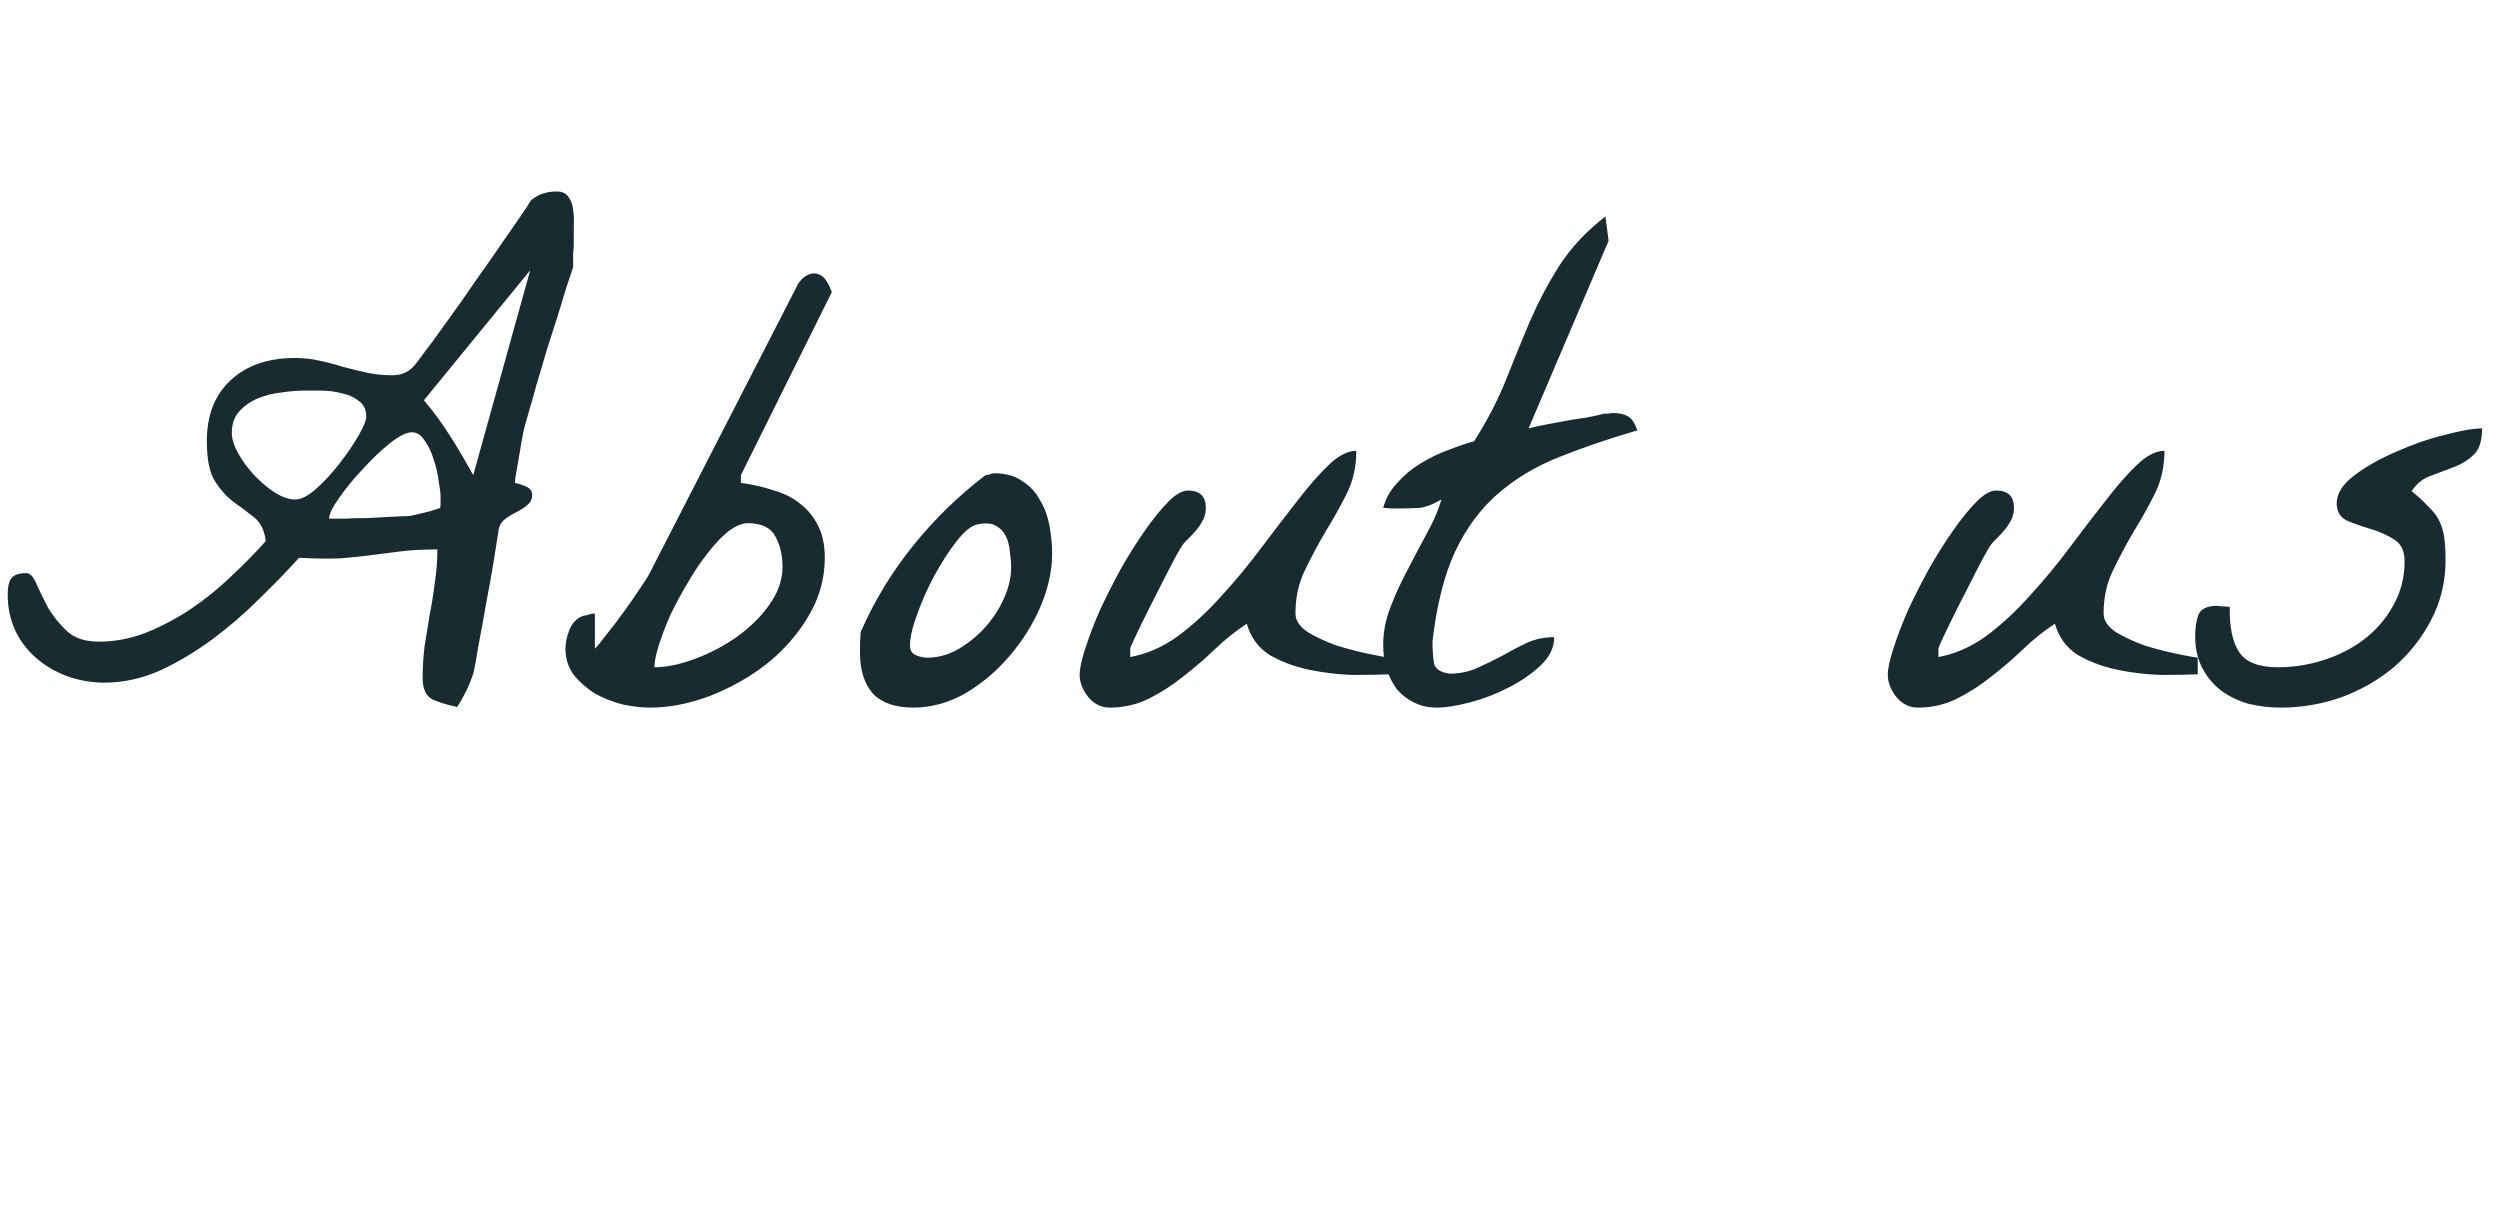
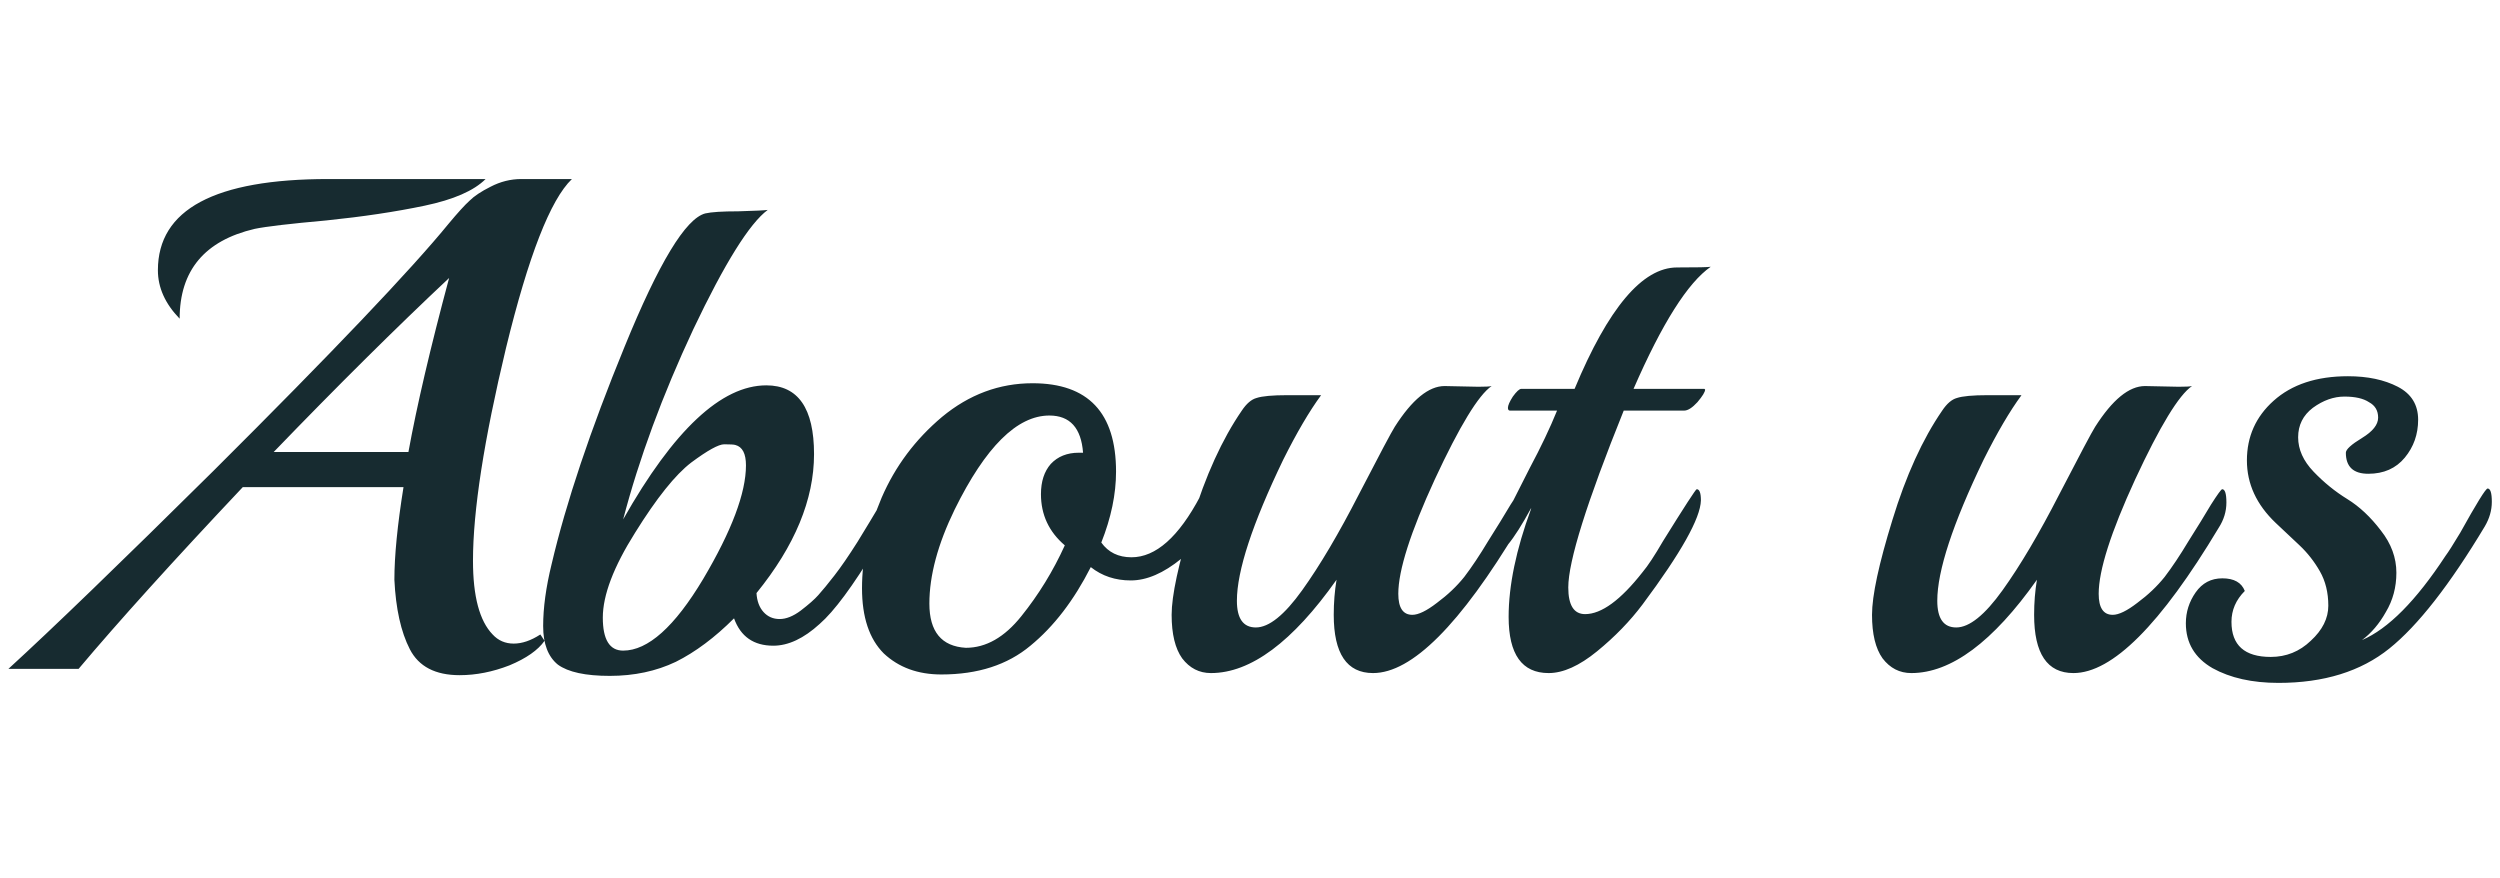
- <svg xmlns="http://www.w3.org/2000/svg" width="244" height="119" viewBox="0 0 244 119" fill="none">
-   <path d="M41.25 66.188C41.25 65.146 41.312 64.104 41.438 63.062C41.604 62.021 41.771 61 41.938 60C42.146 58.958 42.312 57.917 42.438 56.875C42.604 55.792 42.688 54.708 42.688 53.625C41.312 53.625 40.125 53.688 39.125 53.812C38.125 53.938 37.146 54.062 36.188 54.188C35.229 54.312 34.208 54.417 33.125 54.5C32.042 54.542 30.729 54.521 29.188 54.438C28.062 55.688 26.771 57.021 25.312 58.438C23.896 59.854 22.375 61.167 20.75 62.375C19.125 63.583 17.417 64.604 15.625 65.438C13.833 66.229 12.021 66.625 10.188 66.625C8.938 66.625 7.729 66.417 6.562 66C5.438 65.583 4.438 65 3.562 64.25C2.688 63.5 2 62.604 1.5 61.562C1 60.479 0.75 59.292 0.75 58C0.75 57.333 0.854 56.833 1.062 56.5C1.312 56.125 1.812 55.938 2.562 55.938C2.938 55.938 3.271 56.292 3.562 57C3.854 57.667 4.229 58.438 4.688 59.312C5.188 60.146 5.812 60.917 6.562 61.625C7.312 62.292 8.333 62.625 9.625 62.625C11.208 62.625 12.75 62.333 14.25 61.75C15.792 61.125 17.25 60.354 18.625 59.438C20.042 58.479 21.354 57.417 22.562 56.25C23.812 55.083 24.938 53.938 25.938 52.812C25.812 51.771 25.438 51 24.812 50.5C24.188 50 23.521 49.5 22.812 49C22.146 48.5 21.542 47.833 21 47C20.458 46.167 20.188 44.854 20.188 43.062C20.188 40.521 20.958 38.542 22.5 37.125C24.042 35.667 26.146 34.938 28.812 34.938C29.604 34.938 30.375 35.021 31.125 35.188C31.917 35.354 32.708 35.562 33.5 35.812C34.292 36.021 35.062 36.208 35.812 36.375C36.604 36.542 37.396 36.625 38.188 36.625C38.688 36.625 39.083 36.562 39.375 36.438C39.708 36.312 40 36.125 40.25 35.875C40.5 35.625 40.771 35.292 41.062 34.875C41.354 34.458 41.729 33.958 42.188 33.375C42.438 33.042 42.812 32.521 43.312 31.812C43.854 31.062 44.438 30.25 45.062 29.375C45.688 28.458 46.354 27.5 47.062 26.5C47.771 25.5 48.438 24.542 49.062 23.625C49.688 22.708 50.25 21.896 50.75 21.188C51.25 20.479 51.604 19.938 51.812 19.562C52.271 19.188 52.688 18.958 53.062 18.875C53.438 18.75 53.875 18.688 54.375 18.688C54.875 18.688 55.25 18.875 55.5 19.25C55.75 19.583 55.896 20 55.938 20.5C56.021 21 56.042 21.521 56 22.062C56 22.562 56 22.958 56 23.25C56 23.375 56 23.583 56 23.875C56 24.125 55.979 24.396 55.938 24.688C55.938 24.979 55.938 25.271 55.938 25.562C55.938 25.812 55.938 25.979 55.938 26.062C55.812 26.479 55.604 27.104 55.312 27.938C55.062 28.771 54.771 29.729 54.438 30.812C54.104 31.854 53.75 32.958 53.375 34.125C53.042 35.292 52.708 36.417 52.375 37.5C52.083 38.583 51.812 39.542 51.562 40.375C51.312 41.208 51.146 41.833 51.062 42.25C51.021 42.458 50.958 42.792 50.875 43.25C50.792 43.708 50.708 44.208 50.625 44.75C50.542 45.25 50.458 45.729 50.375 46.188C50.292 46.646 50.25 46.958 50.25 47.125C50.625 47.208 51 47.333 51.375 47.5C51.75 47.667 51.938 47.938 51.938 48.312C51.938 48.729 51.771 49.062 51.438 49.312C51.146 49.562 50.792 49.792 50.375 50C49.958 50.208 49.562 50.458 49.188 50.75C48.854 51.042 48.667 51.458 48.625 52C48.542 52.5 48.396 53.417 48.188 54.75C47.979 56.042 47.729 57.438 47.438 58.938C47.188 60.396 46.938 61.771 46.688 63.062C46.479 64.354 46.312 65.25 46.188 65.75C46.146 65.875 46.062 66.104 45.938 66.438C45.812 66.771 45.667 67.104 45.5 67.438C45.333 67.771 45.167 68.083 45 68.375C44.833 68.667 44.708 68.875 44.625 69C43.625 68.792 42.812 68.542 42.188 68.25C41.562 67.917 41.25 67.229 41.25 66.188ZM40.188 42.188C39.688 42.188 38.979 42.542 38.062 43.25C37.188 43.958 36.312 44.792 35.438 45.75C34.562 46.667 33.792 47.604 33.125 48.562C32.458 49.479 32.125 50.167 32.125 50.625C32.375 50.625 32.854 50.625 33.562 50.625C34.312 50.583 35.083 50.562 35.875 50.562C36.708 50.521 37.479 50.479 38.188 50.438C38.938 50.396 39.458 50.375 39.75 50.375C39.917 50.375 40.167 50.333 40.5 50.25C40.875 50.167 41.229 50.083 41.562 50C41.896 49.917 42.188 49.833 42.438 49.75C42.729 49.667 42.896 49.604 42.938 49.562C42.979 49.562 43 49.438 43 49.188C43 48.896 43 48.667 43 48.5C43 48.167 42.938 47.646 42.812 46.938C42.729 46.229 42.562 45.521 42.312 44.812C42.104 44.104 41.812 43.5 41.438 43C41.104 42.458 40.688 42.188 40.188 42.188ZM22.625 42.25C22.625 42.833 22.833 43.5 23.25 44.25C23.667 45 24.188 45.708 24.812 46.375C25.438 47.042 26.104 47.604 26.812 48.062C27.521 48.521 28.188 48.75 28.812 48.75C29.396 48.75 30.083 48.396 30.875 47.688C31.667 46.979 32.417 46.167 33.125 45.25C33.875 44.292 34.5 43.375 35 42.5C35.5 41.625 35.75 41.021 35.75 40.688C35.75 39.979 35.5 39.458 35 39.125C34.542 38.75 33.979 38.5 33.312 38.375C32.688 38.208 32.021 38.125 31.312 38.125C30.604 38.125 30.021 38.125 29.562 38.125C28.979 38.125 28.271 38.188 27.438 38.312C26.646 38.396 25.896 38.583 25.188 38.875C24.479 39.167 23.875 39.583 23.375 40.125C22.875 40.667 22.625 41.375 22.625 42.25ZM41.375 39.062C42.292 40.146 43.146 41.312 43.938 42.562C44.729 43.812 45.479 45.083 46.188 46.375L51.75 26.375L41.375 39.062ZM55.188 63.312C55.188 62.771 55.312 62.167 55.562 61.5C55.854 60.792 56.292 60.333 56.875 60.125C56.958 60.083 57.062 60.062 57.188 60.062C57.354 60.021 57.5 59.979 57.625 59.938C57.792 59.896 57.938 59.875 58.062 59.875V63.312C58.312 63.062 58.688 62.604 59.188 61.938C59.729 61.271 60.271 60.562 60.812 59.812C61.396 59.021 61.917 58.271 62.375 57.562C62.875 56.854 63.208 56.333 63.375 56L77.938 27.625C77.938 27.625 78.042 27.5 78.25 27.25C78.5 27 78.771 26.833 79.062 26.75C79.396 26.625 79.75 26.667 80.125 26.875C80.5 27.083 80.854 27.625 81.188 28.5L72.312 46.375V47.125C73.479 47.292 74.562 47.542 75.562 47.875C76.562 48.167 77.417 48.604 78.125 49.188C78.875 49.771 79.458 50.5 79.875 51.375C80.292 52.208 80.5 53.229 80.5 54.438C80.5 56.479 79.958 58.396 78.875 60.188C77.833 61.938 76.479 63.479 74.812 64.812C73.146 66.104 71.292 67.146 69.25 67.938C67.25 68.688 65.312 69.062 63.438 69.062C62.604 69.062 61.708 68.958 60.75 68.75C59.792 68.5 58.896 68.146 58.062 67.688C57.271 67.188 56.583 66.583 56 65.875C55.458 65.125 55.188 64.271 55.188 63.312ZM73 51.062C72.417 51.062 71.771 51.333 71.062 51.875C70.396 52.417 69.729 53.125 69.062 54C68.396 54.833 67.75 55.792 67.125 56.875C66.5 57.917 65.938 58.958 65.438 60C64.979 61.042 64.604 62.021 64.312 62.938C64.021 63.854 63.875 64.583 63.875 65.125C65.042 65.125 66.354 64.854 67.812 64.312C69.271 63.771 70.625 63.062 71.875 62.188C73.167 61.271 74.229 60.229 75.062 59.062C75.938 57.854 76.375 56.604 76.375 55.312C76.375 54.188 76.146 53.208 75.688 52.375C75.229 51.5 74.333 51.062 73 51.062ZM83.938 63.75C83.938 63.583 83.938 63.25 83.938 62.75C83.979 62.208 84 61.854 84 61.688C85.333 58.646 87.042 55.833 89.125 53.25C91.208 50.667 93.562 48.375 96.188 46.375C96.271 46.375 96.396 46.354 96.562 46.312C96.771 46.229 96.917 46.188 97 46.188C98.125 46.188 99.042 46.438 99.75 46.938C100.5 47.396 101.083 48.021 101.5 48.812C101.958 49.562 102.271 50.417 102.438 51.375C102.604 52.292 102.688 53.188 102.688 54.062C102.688 55.688 102.312 57.396 101.562 59.188C100.812 60.938 99.792 62.562 98.5 64.062C97.25 65.521 95.812 66.729 94.188 67.688C92.562 68.604 90.875 69.062 89.125 69.062C87.375 69.062 86.062 68.604 85.188 67.688C84.354 66.729 83.938 65.417 83.938 63.75ZM88.812 63C88.812 63.458 89 63.771 89.375 63.938C89.75 64.104 90.125 64.188 90.5 64.188C91.542 64.188 92.542 63.917 93.5 63.375C94.5 62.792 95.375 62.083 96.125 61.25C96.917 60.375 97.542 59.417 98 58.375C98.458 57.333 98.688 56.333 98.688 55.375C98.688 54.917 98.646 54.417 98.562 53.875C98.521 53.292 98.396 52.792 98.188 52.375C97.979 51.917 97.646 51.562 97.188 51.312C96.771 51.062 96.167 51.021 95.375 51.188C94.792 51.312 94.125 51.854 93.375 52.812C92.625 53.771 91.896 54.896 91.188 56.188C90.521 57.438 89.958 58.708 89.5 60C89.042 61.25 88.812 62.25 88.812 63ZM105.375 65.875C105.375 65.25 105.562 64.375 105.938 63.25C106.312 62.083 106.792 60.833 107.375 59.5C108 58.167 108.688 56.812 109.438 55.438C110.229 54.062 111.021 52.812 111.812 51.688C112.604 50.562 113.354 49.646 114.062 48.938C114.771 48.229 115.396 47.875 115.938 47.875C117.104 47.875 117.688 48.438 117.688 49.562C117.688 50.062 117.583 50.479 117.375 50.812C117.208 51.146 117 51.458 116.75 51.75C116.5 52.042 116.229 52.333 115.938 52.625C115.646 52.875 115.396 53.188 115.188 53.562C114.812 54.188 114.354 55.042 113.812 56.125C113.271 57.208 112.729 58.271 112.188 59.312C111.688 60.312 111.25 61.208 110.875 62C110.5 62.792 110.312 63.229 110.312 63.312V64.125C111.938 63.833 113.5 63.146 115 62.062C116.5 60.938 117.917 59.625 119.25 58.125C120.625 56.625 121.917 55.062 123.125 53.438C124.375 51.771 125.542 50.25 126.625 48.875C127.708 47.458 128.729 46.292 129.688 45.375C130.646 44.458 131.542 44 132.375 44C132.375 45.542 132.062 46.938 131.438 48.188C130.812 49.438 130.125 50.667 129.375 51.875C128.667 53.083 128 54.333 127.375 55.625C126.75 56.875 126.438 58.292 126.438 59.875C126.438 60.542 126.833 61.146 127.625 61.688C128.458 62.188 129.396 62.625 130.438 63C131.521 63.333 132.562 63.604 133.562 63.812C134.562 64.021 135.25 64.146 135.625 64.188V65.812C134.667 65.854 133.479 65.875 132.062 65.875C130.646 65.833 129.229 65.667 127.812 65.375C126.396 65.083 125.104 64.604 123.938 63.938C122.812 63.229 122.062 62.208 121.688 60.875C120.604 61.583 119.562 62.417 118.562 63.375C117.562 64.333 116.521 65.229 115.438 66.062C114.396 66.896 113.292 67.604 112.125 68.188C110.958 68.771 109.688 69.062 108.312 69.062C107.479 69.062 106.771 68.708 106.188 68C105.646 67.292 105.375 66.583 105.375 65.875ZM135 62.938C135 61.729 135.229 60.521 135.688 59.312C136.146 58.104 136.688 56.917 137.312 55.75C137.938 54.542 138.562 53.354 139.188 52.188C139.854 51.021 140.354 49.875 140.688 48.75C139.896 49.208 139.208 49.479 138.625 49.562C138.083 49.604 137.417 49.625 136.625 49.625C136.542 49.625 136.271 49.625 135.812 49.625C135.396 49.583 135.125 49.562 135 49.562C135.25 48.646 135.708 47.833 136.375 47.125C137.042 46.375 137.792 45.75 138.625 45.25C139.5 44.708 140.396 44.271 141.312 43.938C142.271 43.562 143.125 43.271 143.875 43.062C145.125 41.104 146.146 39.146 146.938 37.188C147.729 35.188 148.521 33.25 149.312 31.375C150.146 29.458 151.104 27.646 152.188 25.938C153.312 24.188 154.812 22.583 156.688 21.125L157 23.5L149.188 41.812C149.646 41.688 150.208 41.562 150.875 41.438C151.542 41.312 152.208 41.188 152.875 41.062C153.583 40.938 154.25 40.833 154.875 40.75C155.542 40.625 156.104 40.5 156.562 40.375C156.604 40.375 156.729 40.375 156.938 40.375C157.146 40.333 157.312 40.312 157.438 40.312C158.021 40.312 158.5 40.417 158.875 40.625C159.25 40.833 159.562 41.292 159.812 42C156.979 42.833 154.417 43.708 152.125 44.625C149.833 45.542 147.833 46.75 146.125 48.25C144.458 49.708 143.083 51.583 142 53.875C140.958 56.125 140.229 59.021 139.812 62.562C139.812 63.312 139.854 64 139.938 64.625C140.021 65.25 140.542 65.625 141.5 65.75C142.458 65.75 143.354 65.562 144.188 65.188C145.021 64.812 145.833 64.417 146.625 64C147.417 63.542 148.208 63.125 149 62.75C149.833 62.375 150.729 62.188 151.688 62.188C151.688 63.188 151.25 64.104 150.375 64.938C149.5 65.771 148.438 66.5 147.188 67.125C145.979 67.75 144.729 68.229 143.438 68.562C142.146 68.896 141.083 69.062 140.25 69.062C139.417 69.062 138.667 68.896 138 68.562C137.333 68.229 136.771 67.792 136.312 67.25C135.896 66.667 135.562 66 135.312 65.25C135.104 64.5 135 63.729 135 62.938ZM184.25 65.875C184.25 65.25 184.438 64.375 184.812 63.25C185.188 62.083 185.667 60.833 186.25 59.5C186.875 58.167 187.562 56.812 188.312 55.438C189.104 54.062 189.896 52.812 190.688 51.688C191.479 50.562 192.229 49.646 192.938 48.938C193.646 48.229 194.271 47.875 194.812 47.875C195.979 47.875 196.562 48.438 196.562 49.562C196.562 50.062 196.458 50.479 196.25 50.812C196.083 51.146 195.875 51.458 195.625 51.75C195.375 52.042 195.104 52.333 194.812 52.625C194.521 52.875 194.271 53.188 194.062 53.562C193.688 54.188 193.229 55.042 192.688 56.125C192.146 57.208 191.604 58.271 191.062 59.312C190.562 60.312 190.125 61.208 189.75 62C189.375 62.792 189.188 63.229 189.188 63.312V64.125C190.812 63.833 192.375 63.146 193.875 62.062C195.375 60.938 196.792 59.625 198.125 58.125C199.5 56.625 200.792 55.062 202 53.438C203.25 51.771 204.417 50.25 205.5 48.875C206.583 47.458 207.604 46.292 208.562 45.375C209.521 44.458 210.417 44 211.25 44C211.25 45.542 210.938 46.938 210.312 48.188C209.688 49.438 209 50.667 208.25 51.875C207.542 53.083 206.875 54.333 206.25 55.625C205.625 56.875 205.312 58.292 205.312 59.875C205.312 60.542 205.708 61.146 206.5 61.688C207.333 62.188 208.271 62.625 209.312 63C210.396 63.333 211.438 63.604 212.438 63.812C213.438 64.021 214.125 64.146 214.5 64.188V65.812C213.542 65.854 212.354 65.875 210.938 65.875C209.521 65.833 208.104 65.667 206.688 65.375C205.271 65.083 203.979 64.604 202.812 63.938C201.688 63.229 200.938 62.208 200.562 60.875C199.479 61.583 198.438 62.417 197.438 63.375C196.438 64.333 195.396 65.229 194.312 66.062C193.271 66.896 192.167 67.604 191 68.188C189.833 68.771 188.562 69.062 187.188 69.062C186.354 69.062 185.646 68.708 185.062 68C184.521 67.292 184.25 66.583 184.25 65.875ZM214.25 62.062C214.25 61.271 214.354 60.583 214.562 60C214.812 59.417 215.417 59.125 216.375 59.125C216.458 59.125 216.646 59.146 216.938 59.188C217.271 59.188 217.5 59.208 217.625 59.25C217.583 61.208 217.896 62.688 218.562 63.688C219.229 64.646 220.479 65.125 222.312 65.125C223.812 65.125 225.292 64.896 226.75 64.438C228.208 63.979 229.521 63.312 230.688 62.438C231.896 61.521 232.854 60.417 233.562 59.125C234.312 57.833 234.688 56.375 234.688 54.75C234.688 53.75 234.333 53.042 233.625 52.625C232.958 52.208 232.208 51.875 231.375 51.625C230.542 51.375 229.771 51.104 229.062 50.812C228.396 50.479 228.062 49.917 228.062 49.125C228.062 48.167 228.646 47.25 229.812 46.375C230.979 45.5 232.354 44.729 233.938 44.062C235.521 43.354 237.083 42.812 238.625 42.438C240.208 42.021 241.417 41.812 242.25 41.812C242.25 43.021 241.979 43.875 241.438 44.375C240.938 44.875 240.312 45.271 239.562 45.562C238.812 45.854 238.042 46.146 237.25 46.438C236.5 46.688 235.875 47.188 235.375 47.938C236.042 48.479 236.583 48.979 237 49.438C237.458 49.854 237.812 50.312 238.062 50.812C238.312 51.312 238.479 51.875 238.562 52.5C238.646 53.083 238.688 53.792 238.688 54.625C238.688 56.792 238.208 58.771 237.25 60.562C236.333 62.312 235.125 63.833 233.625 65.125C232.125 66.375 230.417 67.354 228.5 68.062C226.583 68.729 224.625 69.062 222.625 69.062C221.542 69.062 220.479 68.938 219.438 68.688C218.438 68.396 217.542 67.958 216.75 67.375C216 66.792 215.396 66.062 214.938 65.188C214.479 64.312 214.25 63.271 214.25 62.062Z" fill="#172B30" />
+ <svg xmlns="http://www.w3.org/2000/svg" width="228" height="80" viewBox="0 0 228 80" fill="none">
+   <path d="M29.952 16.328H44.288C43.221 17.395 41.365 18.205 38.72 18.76C36.075 19.315 33.088 19.763 29.76 20.104C26.432 20.403 24.256 20.659 23.232 20.872C18.667 21.939 16.384 24.669 16.384 29.064C15.061 27.699 14.4 26.227 14.4 24.648C14.4 19.101 19.584 16.328 29.952 16.328ZM47.552 16.328H52.16C50.197 18.205 48.192 23.347 46.144 31.752C44.139 40.115 43.136 46.579 43.136 51.144C43.136 54.387 43.733 56.627 44.928 57.864C45.44 58.419 46.08 58.696 46.848 58.696C47.616 58.696 48.427 58.419 49.28 57.864L49.664 58.44C49.067 59.293 48 60.04 46.464 60.68C44.928 61.277 43.413 61.576 41.92 61.576C39.701 61.576 38.187 60.787 37.376 59.208C36.565 57.629 36.096 55.517 35.968 52.872C35.968 50.696 36.245 47.88 36.8 44.424H22.144C15.787 51.165 10.795 56.691 7.168 61H0.768C4.779 57.331 11.008 51.315 19.456 42.952C30.336 32.115 37.483 24.605 40.896 20.424C41.749 19.4 42.389 18.696 42.816 18.312C43.243 17.885 43.883 17.459 44.736 17.032C45.632 16.563 46.571 16.328 47.552 16.328ZM40.96 25.352C36.096 29.917 30.763 35.208 24.96 41.224H37.248C38.016 37 39.253 31.709 40.96 25.352ZM81.28 44.616C81.536 44.616 81.664 45.021 81.664 45.832C81.664 46.6 81.536 47.197 81.28 47.624L79.872 49.992C77.781 53.448 76.075 55.752 74.752 56.904C73.301 58.227 71.893 58.888 70.528 58.888C68.736 58.888 67.541 58.056 66.944 56.392C65.195 58.141 63.424 59.464 61.632 60.36C59.84 61.213 57.835 61.64 55.616 61.64C53.397 61.64 51.819 61.299 50.88 60.616C49.984 59.891 49.536 58.717 49.536 57.096C49.536 55.432 49.792 53.555 50.304 51.464C51.627 45.832 53.845 39.219 56.96 31.624C60.075 23.987 62.528 19.933 64.32 19.464C64.875 19.336 65.877 19.272 67.328 19.272C68.821 19.229 69.717 19.187 70.016 19.144C68.352 20.381 66.091 24.008 63.232 30.024C60.416 36.04 58.283 41.821 56.832 47.368C61.44 39.219 65.792 35.144 69.888 35.144C72.789 35.144 74.24 37.235 74.24 41.416C74.24 45.555 72.491 49.779 68.992 54.088C69.035 54.813 69.248 55.389 69.632 55.816C70.016 56.243 70.507 56.456 71.104 56.456C71.701 56.456 72.341 56.2 73.024 55.688C73.749 55.133 74.283 54.664 74.624 54.28C75.008 53.853 75.499 53.256 76.096 52.488C76.693 51.72 77.397 50.696 78.208 49.416C79.019 48.093 79.701 46.963 80.256 46.024C80.853 45.085 81.195 44.616 81.28 44.616ZM67.072 40.584C66.944 40.541 66.603 40.52 66.048 40.52C65.536 40.52 64.533 41.075 63.04 42.184C61.589 43.293 59.883 45.427 57.92 48.584C55.957 51.699 54.976 54.28 54.976 56.328C54.976 58.333 55.595 59.336 56.832 59.336C59.093 59.336 61.525 57.16 64.128 52.808C66.731 48.413 68.032 44.957 68.032 42.44C68.032 41.373 67.712 40.755 67.072 40.584ZM109.463 45.256C109.591 45 109.719 44.872 109.847 44.872C110.103 44.872 110.231 45.192 110.231 45.832C110.231 47.88 109.399 49.587 107.735 50.952C106.114 52.275 104.578 52.936 103.127 52.936C101.719 52.936 100.503 52.531 99.479 51.72C97.943 54.749 96.108 57.139 93.975 58.888C91.884 60.637 89.175 61.512 85.847 61.512C83.714 61.512 81.964 60.872 80.599 59.592C79.276 58.269 78.615 56.285 78.615 53.64C78.615 50.952 79.212 48.2 80.407 45.384C81.644 42.525 83.479 40.072 85.911 38.024C88.386 35.976 91.138 34.952 94.167 34.952C99.244 34.952 101.783 37.64 101.783 43.016C101.783 45.064 101.335 47.219 100.439 49.48C101.079 50.376 101.996 50.824 103.191 50.824C105.41 50.824 107.5 48.968 109.463 45.256ZM98.775 41.288C98.604 39.027 97.58 37.896 95.703 37.896C92.759 37.896 89.879 40.755 87.063 46.472C85.527 49.629 84.759 52.488 84.759 55.048C84.759 57.608 85.868 58.952 88.087 59.08C89.922 59.08 91.607 58.12 93.143 56.2C94.722 54.237 96.044 52.083 97.111 49.736C95.66 48.499 94.935 46.941 94.935 45.064C94.935 43.912 95.234 42.995 95.831 42.312C96.471 41.629 97.324 41.288 98.391 41.288H98.775ZM131.749 35.208L134.821 35.272C135.461 35.272 135.866 35.251 136.037 35.208C134.842 36.019 133.114 38.856 130.853 43.72C128.634 48.541 127.525 52.019 127.525 54.152C127.525 55.432 127.952 56.072 128.805 56.072C129.36 56.072 130.106 55.709 131.045 54.984C132.026 54.259 132.858 53.469 133.541 52.616C134.224 51.72 134.949 50.632 135.717 49.352C136.528 48.072 137.21 46.963 137.765 46.024C138.362 45.085 138.704 44.616 138.789 44.616C139.045 44.616 139.173 45.021 139.173 45.832C139.173 46.643 138.938 47.411 138.469 48.136C133.178 56.968 128.762 61.384 125.221 61.384C122.832 61.384 121.637 59.613 121.637 56.072C121.637 54.963 121.722 53.896 121.893 52.872C117.882 58.547 114.064 61.384 110.437 61.384C109.37 61.384 108.496 60.936 107.813 60.04C107.173 59.144 106.853 57.821 106.853 56.072C106.853 54.323 107.472 51.443 108.709 47.432C109.946 43.379 111.461 40.051 113.253 37.448C113.68 36.808 114.128 36.424 114.597 36.296C115.109 36.125 116.048 36.04 117.413 36.04H120.485C119.418 37.491 118.266 39.453 117.029 41.928C114.213 47.773 112.805 52.061 112.805 54.792C112.805 56.413 113.381 57.224 114.533 57.224C115.728 57.224 117.136 56.093 118.757 53.832C120.378 51.571 122.106 48.648 123.941 45.064C125.818 41.437 126.906 39.389 127.205 38.92C128.784 36.445 130.298 35.208 131.749 35.208ZM156.019 24.328C153.928 25.779 151.582 29.491 148.979 35.464H155.443L155.507 35.528C155.507 35.741 155.272 36.125 154.803 36.68C154.334 37.192 153.928 37.448 153.587 37.448H148.083C144.712 45.811 143.027 51.187 143.027 53.576C143.027 55.197 143.539 56.008 144.563 56.008C146.056 56.008 147.806 54.728 149.811 52.168C150.28 51.613 150.899 50.675 151.667 49.352C153.63 46.195 154.654 44.616 154.739 44.616C154.995 44.616 155.123 44.957 155.123 45.64C155.08 47.261 153.31 50.419 149.811 55.112C148.659 56.648 147.272 58.077 145.651 59.4C144.03 60.723 142.558 61.384 141.235 61.384C138.803 61.384 137.587 59.677 137.587 56.264C137.587 53.405 138.27 50.12 139.635 46.408V46.344C138.824 47.837 138.12 48.947 137.523 49.672C136.968 50.397 136.648 50.76 136.563 50.76C136.392 50.76 136.307 50.504 136.307 49.992C136.307 49.437 136.584 48.563 137.139 47.368C137.736 46.173 138.526 44.616 139.507 42.696C140.531 40.776 141.363 39.027 142.003 37.448H137.715C137.587 37.448 137.523 37.363 137.523 37.192C137.523 36.979 137.672 36.637 137.971 36.168C138.312 35.699 138.568 35.464 138.739 35.464H143.603C146.675 28.083 149.79 24.392 152.947 24.392C154.782 24.392 155.806 24.371 156.019 24.328ZM195.624 35.208L198.696 35.272C199.336 35.272 199.741 35.251 199.912 35.208C198.717 36.019 196.989 38.856 194.728 43.72C192.509 48.541 191.4 52.019 191.4 54.152C191.4 55.432 191.827 56.072 192.68 56.072C193.235 56.072 193.981 55.709 194.92 54.984C195.901 54.259 196.733 53.469 197.416 52.616C198.099 51.72 198.824 50.632 199.592 49.352C200.403 48.072 201.085 46.963 201.64 46.024C202.237 45.085 202.579 44.616 202.664 44.616C202.92 44.616 203.048 45.021 203.048 45.832C203.048 46.643 202.813 47.411 202.344 48.136C197.053 56.968 192.637 61.384 189.096 61.384C186.707 61.384 185.512 59.613 185.512 56.072C185.512 54.963 185.597 53.896 185.768 52.872C181.757 58.547 177.939 61.384 174.312 61.384C173.245 61.384 172.371 60.936 171.688 60.04C171.048 59.144 170.728 57.821 170.728 56.072C170.728 54.323 171.347 51.443 172.584 47.432C173.821 43.379 175.336 40.051 177.128 37.448C177.555 36.808 178.003 36.424 178.472 36.296C178.984 36.125 179.923 36.04 181.288 36.04H184.36C183.293 37.491 182.141 39.453 180.904 41.928C178.088 47.773 176.68 52.061 176.68 54.792C176.68 56.413 177.256 57.224 178.408 57.224C179.603 57.224 181.011 56.093 182.632 53.832C184.253 51.571 185.981 48.648 187.816 45.064C189.693 41.437 190.781 39.389 191.08 38.92C192.659 36.445 194.173 35.208 195.624 35.208ZM226.614 48.008C223.414 53.341 220.513 57.053 217.91 59.144C215.307 61.235 211.937 62.28 207.798 62.28C205.409 62.28 203.403 61.832 201.782 60.936C200.161 59.997 199.35 58.632 199.35 56.84C199.35 55.816 199.649 54.877 200.246 54.024C200.843 53.171 201.654 52.744 202.678 52.744C203.745 52.744 204.427 53.128 204.726 53.896C203.915 54.707 203.51 55.645 203.51 56.712C203.51 58.845 204.705 59.912 207.094 59.912C208.502 59.912 209.718 59.421 210.742 58.44C211.809 57.459 212.342 56.392 212.342 55.24C212.342 54.045 212.086 53 211.574 52.104C211.062 51.208 210.443 50.419 209.718 49.736C208.993 49.053 208.267 48.371 207.542 47.688C205.793 46.024 204.918 44.125 204.918 41.992C204.918 39.816 205.729 38.003 207.35 36.552C209.014 35.059 211.275 34.312 214.134 34.312C215.926 34.312 217.441 34.632 218.678 35.272C219.915 35.912 220.534 36.915 220.534 38.28C220.534 39.603 220.129 40.755 219.318 41.736C218.507 42.717 217.398 43.208 215.99 43.208C214.625 43.208 213.942 42.568 213.942 41.288C213.942 40.989 214.433 40.541 215.414 39.944C216.395 39.347 216.886 38.728 216.886 38.088C216.886 37.448 216.609 36.979 216.054 36.68C215.542 36.339 214.795 36.168 213.814 36.168C212.833 36.168 211.873 36.509 210.934 37.192C210.038 37.875 209.59 38.771 209.59 39.88C209.59 40.989 210.059 42.035 210.998 43.016C211.937 43.997 212.961 44.829 214.07 45.512C215.179 46.195 216.203 47.155 217.142 48.392C218.081 49.587 218.55 50.867 218.55 52.232C218.55 53.555 218.23 54.749 217.59 55.816C216.993 56.883 216.267 57.736 215.414 58.376C217.803 57.352 220.342 54.792 223.03 50.696C223.286 50.355 223.734 49.651 224.374 48.584C225.867 45.896 226.699 44.552 226.87 44.552C227.126 44.552 227.254 44.957 227.254 45.768C227.254 46.536 227.041 47.283 226.614 48.008Z" fill="#172B30" />
</svg>
